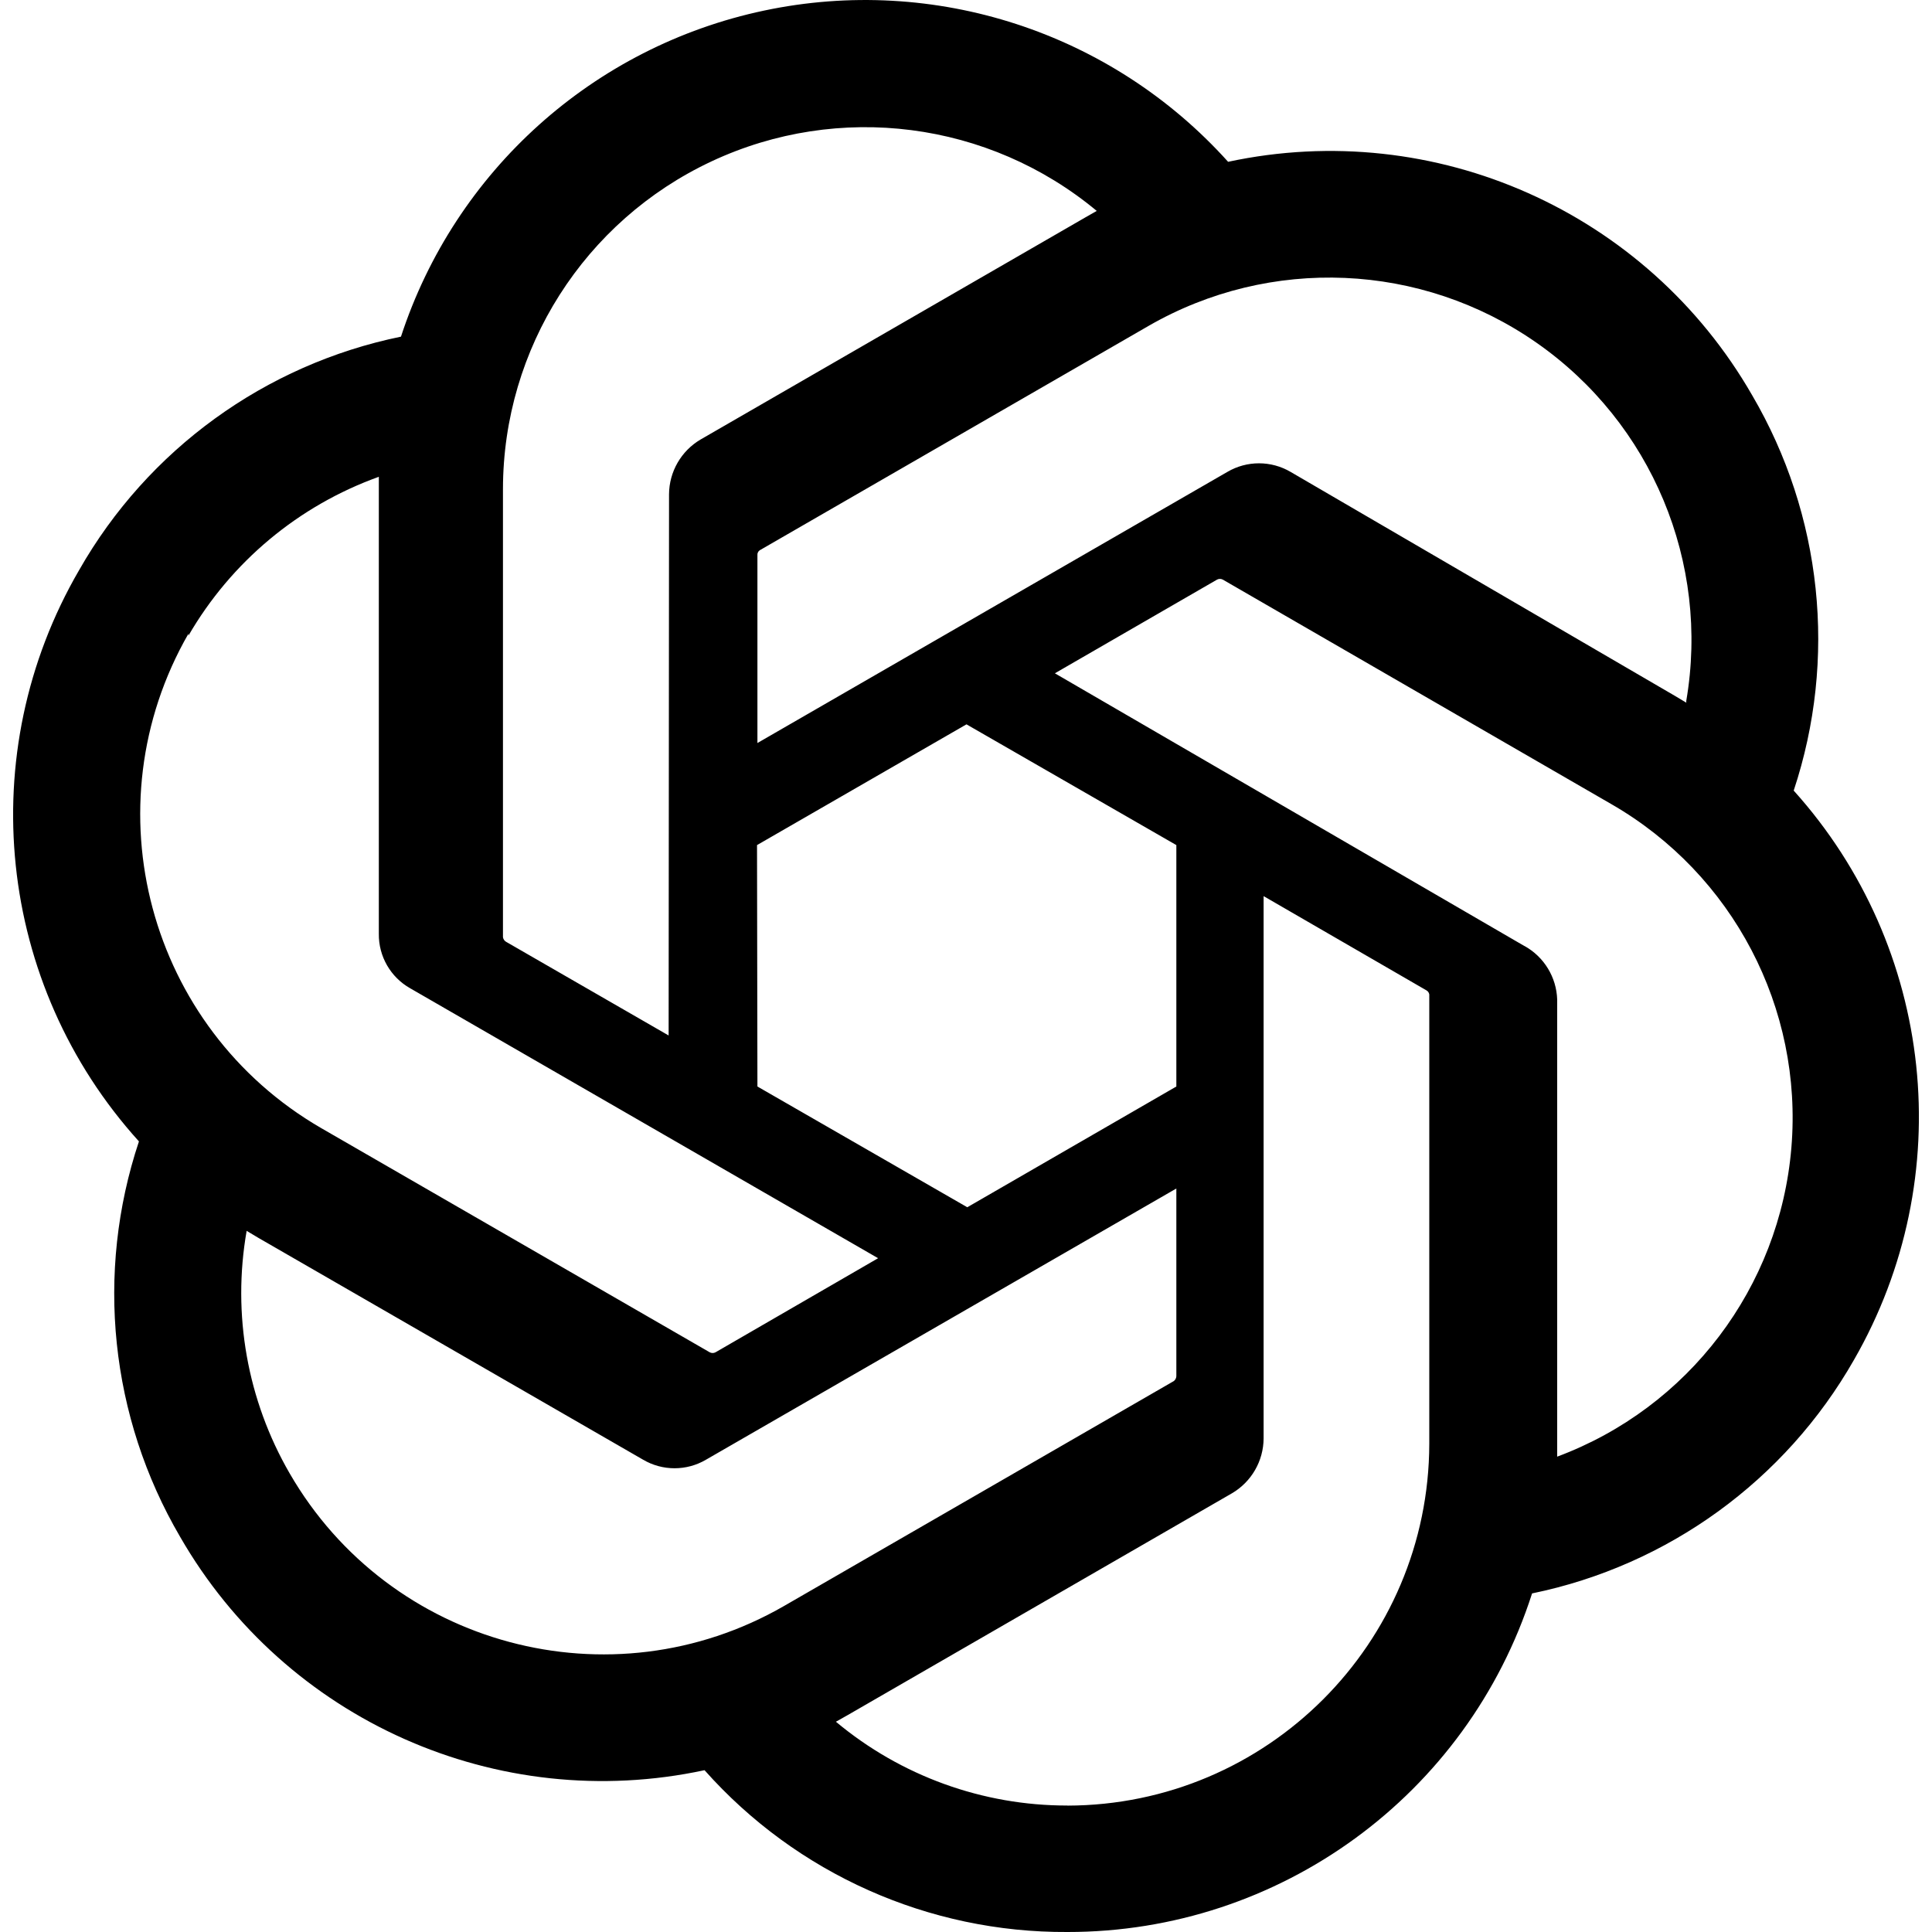
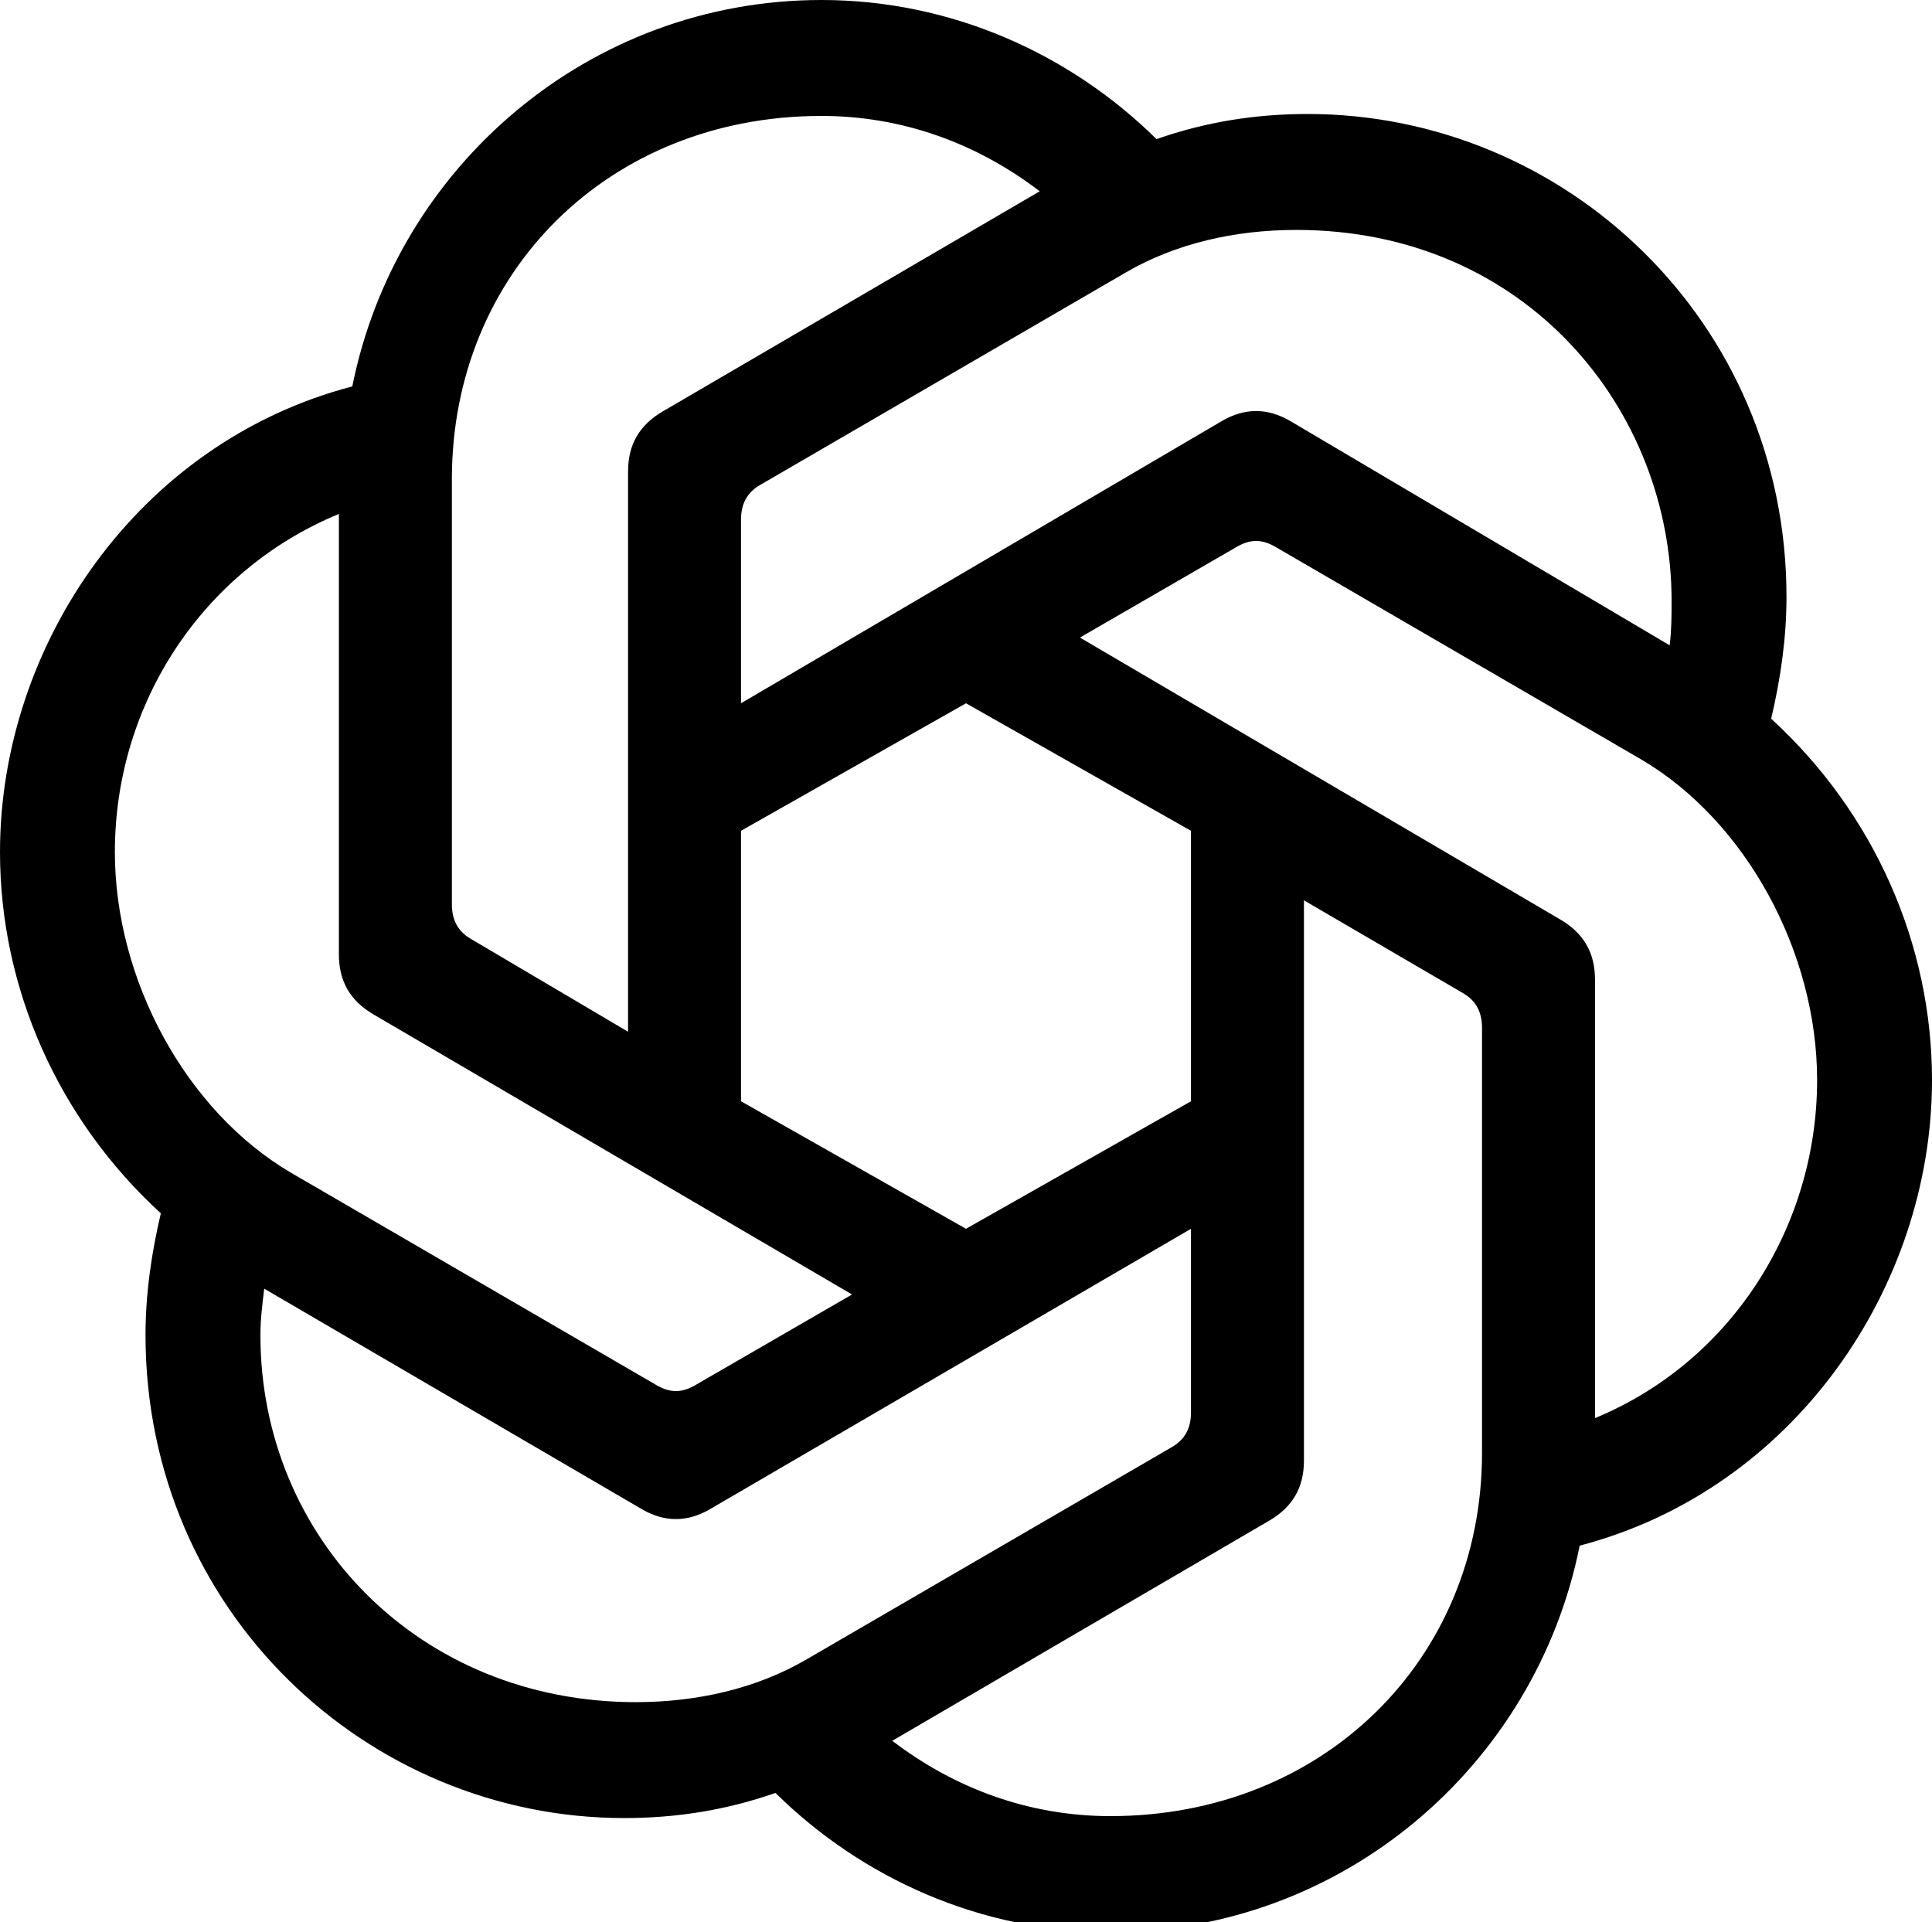
- <svg xmlns="http://www.w3.org/2000/svg" fill="#000000" width="800px" height="800px" viewBox="0 0 24 24" role="img">
-   <path d="M22.282 9.821a5.985 5.985 0 0 0-.516-4.911 6.046 6.046 0 0 0-6.51-2.9A6.065 6.065 0 0 0 4.981 4.182a5.985 5.985 0 0 0-3.998 2.9 6.046 6.046 0 0 0 .743 7.097 5.98 5.98 0 0 0 .511 4.911 6.051 6.051 0 0 0 6.515 2.9A5.985 5.985 0 0 0 13.26 24a6.056 6.056 0 0 0 5.772-4.206 5.989 5.989 0 0 0 3.998-2.9 6.056 6.056 0 0 0-.748-7.073zm-9.022 12.608a4.476 4.476 0 0 1-2.876-1.041l.142-.08 4.778-2.758a.795.795 0 0 0 .393-.681v-6.737l2.02 1.169a.071.071 0 0 1 .038.052v5.583a4.504 4.504 0 0 1-4.495 4.494zm-9.661-4.125a4.471 4.471 0 0 1-.535-3.014l.142.085 4.783 2.758a.771.771 0 0 0 .781 0l5.843-3.369v2.332a.08.08 0 0 1-.033.061L9.74 19.95a4.499 4.499 0 0 1-6.141-1.646zM2.341 7.896a4.485 4.485 0 0 1 2.365-1.973V11.6a.766.766 0 0 0 .388.676l5.814 3.354-2.02 1.169a.076.076 0 0 1-.071 0l-4.83-2.787A4.504 4.504 0 0 1 2.341 7.872zm16.596 3.856L13.104 8.364 15.119 7.2a.076.076 0 0 1 .071 0l4.83 2.791a4.494 4.494 0 0 1-.676 8.104v-5.677a.79.79 0 0 0-.407-.667zm2.011-3.023l-.142-.085-4.774-2.782a.776.776 0 0 0-.785 0L9.409 9.23V6.897a.066.066 0 0 1 .028-.061l4.83-2.787a4.499 4.499 0 0 1 6.68 4.66zM8.306 12.863l-2.02-1.164a.08.08 0 0 1-.038-.057V6.074a4.499 4.499 0 0 1 7.376-3.454l-.142.081L8.704 5.459a.795.795 0 0 0-.393.681zm1.098-2.365l2.602-1.5 2.607 1.5v2.999l-2.597 1.5-2.607-1.5Z" />
+ <svg xmlns="http://www.w3.org/2000/svg" width="721" height="717" viewBox="0 0 721 717" fill="none">
+   <path d="M276.536 262.443V193.947C276.536 188.179 278.682 183.851 283.681 180.971L420.167 101.66C438.746 90.846 460.898 85.802 483.761 85.802C569.507 85.802 623.818 152.856 623.818 224.232C623.818 229.278 623.818 235.046 623.102 240.815L481.616 157.178C473.043 152.133 464.465 152.133 455.891 157.178L276.536 262.443ZM595.232 529.215V365.544C595.232 355.448 590.942 348.238 582.37 343.192L403.014 237.927L461.608 204.038C466.609 201.157 470.898 201.157 475.899 204.038L612.384 283.348C651.688 306.423 678.123 355.448 678.123 403.031C678.123 457.825 645.971 508.298 595.232 529.209V529.215ZM234.377 385.016L175.783 350.41C170.783 347.529 168.637 343.2 168.637 337.431V178.813C168.637 101.668 227.231 43.263 306.55 43.263C336.566 43.263 364.428 53.359 388.014 71.383L247.245 153.58C238.673 158.625 234.384 165.834 234.384 175.932V385.022L234.377 385.016ZM360.499 458.556L276.536 410.971V310.035L360.499 262.45L444.457 310.035V410.971L360.499 458.556ZM414.449 677.743C384.434 677.743 356.572 667.647 332.986 649.624L473.753 567.426C482.327 562.381 486.616 555.172 486.616 545.074V335.984L545.928 370.59C550.927 373.471 553.073 377.799 553.073 383.569V542.187C553.073 619.332 493.761 677.737 414.449 677.737V677.743ZM245.095 516.961L108.609 437.652C69.305 414.576 42.869 365.552 42.869 317.967C42.869 262.45 75.74 212.702 126.471 191.791V356.178C126.471 366.275 130.761 373.484 139.333 378.53L317.978 483.071L259.384 516.961C254.385 519.841 250.094 519.841 245.095 516.961ZM237.239 635.205C156.493 635.205 97.182 573.919 97.182 498.214C97.182 492.445 97.898 486.676 98.609 480.908L239.378 563.104C247.95 568.15 256.529 568.15 265.101 563.104L444.457 458.563V527.059C444.457 532.827 442.312 537.155 437.311 540.036L300.827 619.345C282.247 630.16 260.095 635.205 237.232 635.205H237.239ZM414.449 721C500.912 721 573.08 658.996 589.521 576.799C669.551 555.888 721 480.183 721 403.039C721 352.566 699.565 303.542 660.978 268.212C664.55 253.069 666.695 237.927 666.695 222.792C666.695 119.691 583.804 42.539 488.05 42.539C468.761 42.539 450.181 45.419 431.602 51.912C399.441 20.187 355.138 0 306.55 0C220.088 0 147.92 62.002 131.479 144.199C51.449 165.11 0 240.815 0 317.96C0 368.433 21.435 417.457 60.022 452.787C56.45 467.929 54.305 483.071 54.305 498.208C54.305 601.309 137.196 678.46 232.949 678.46C252.239 678.46 270.819 675.579 289.398 669.086C321.551 700.812 365.855 721 414.449 721Z" fill="black" />
</svg>
